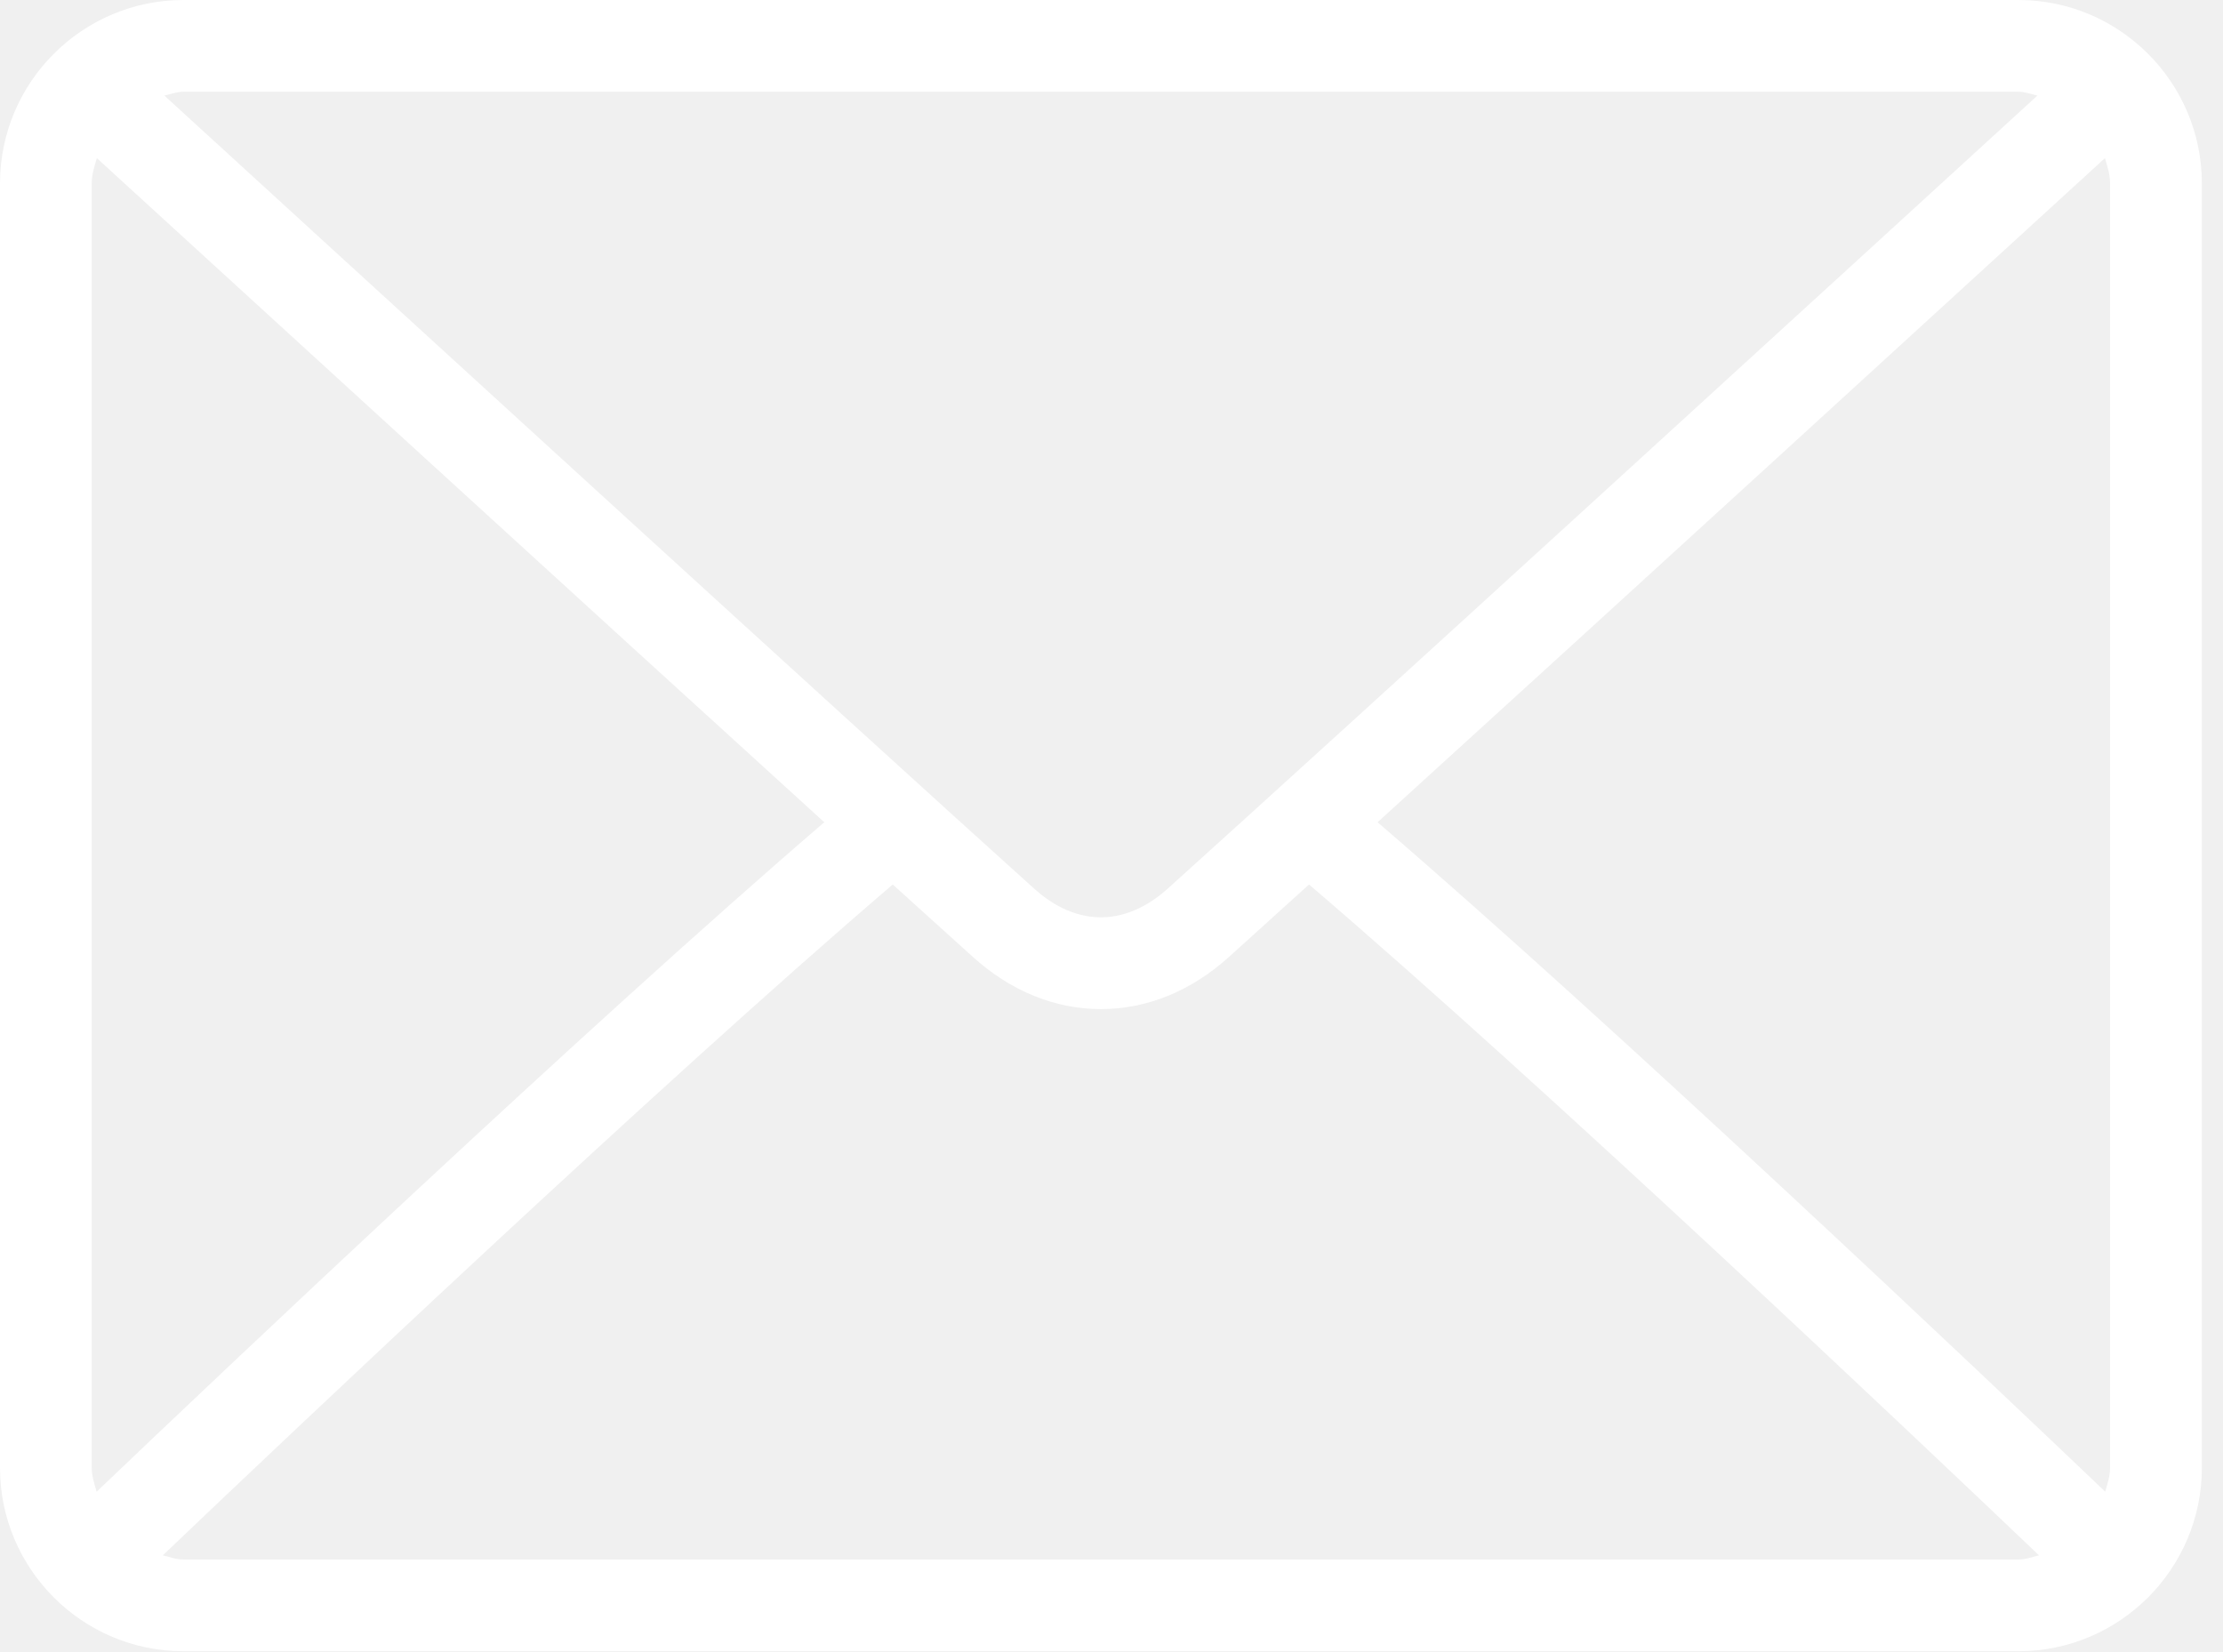
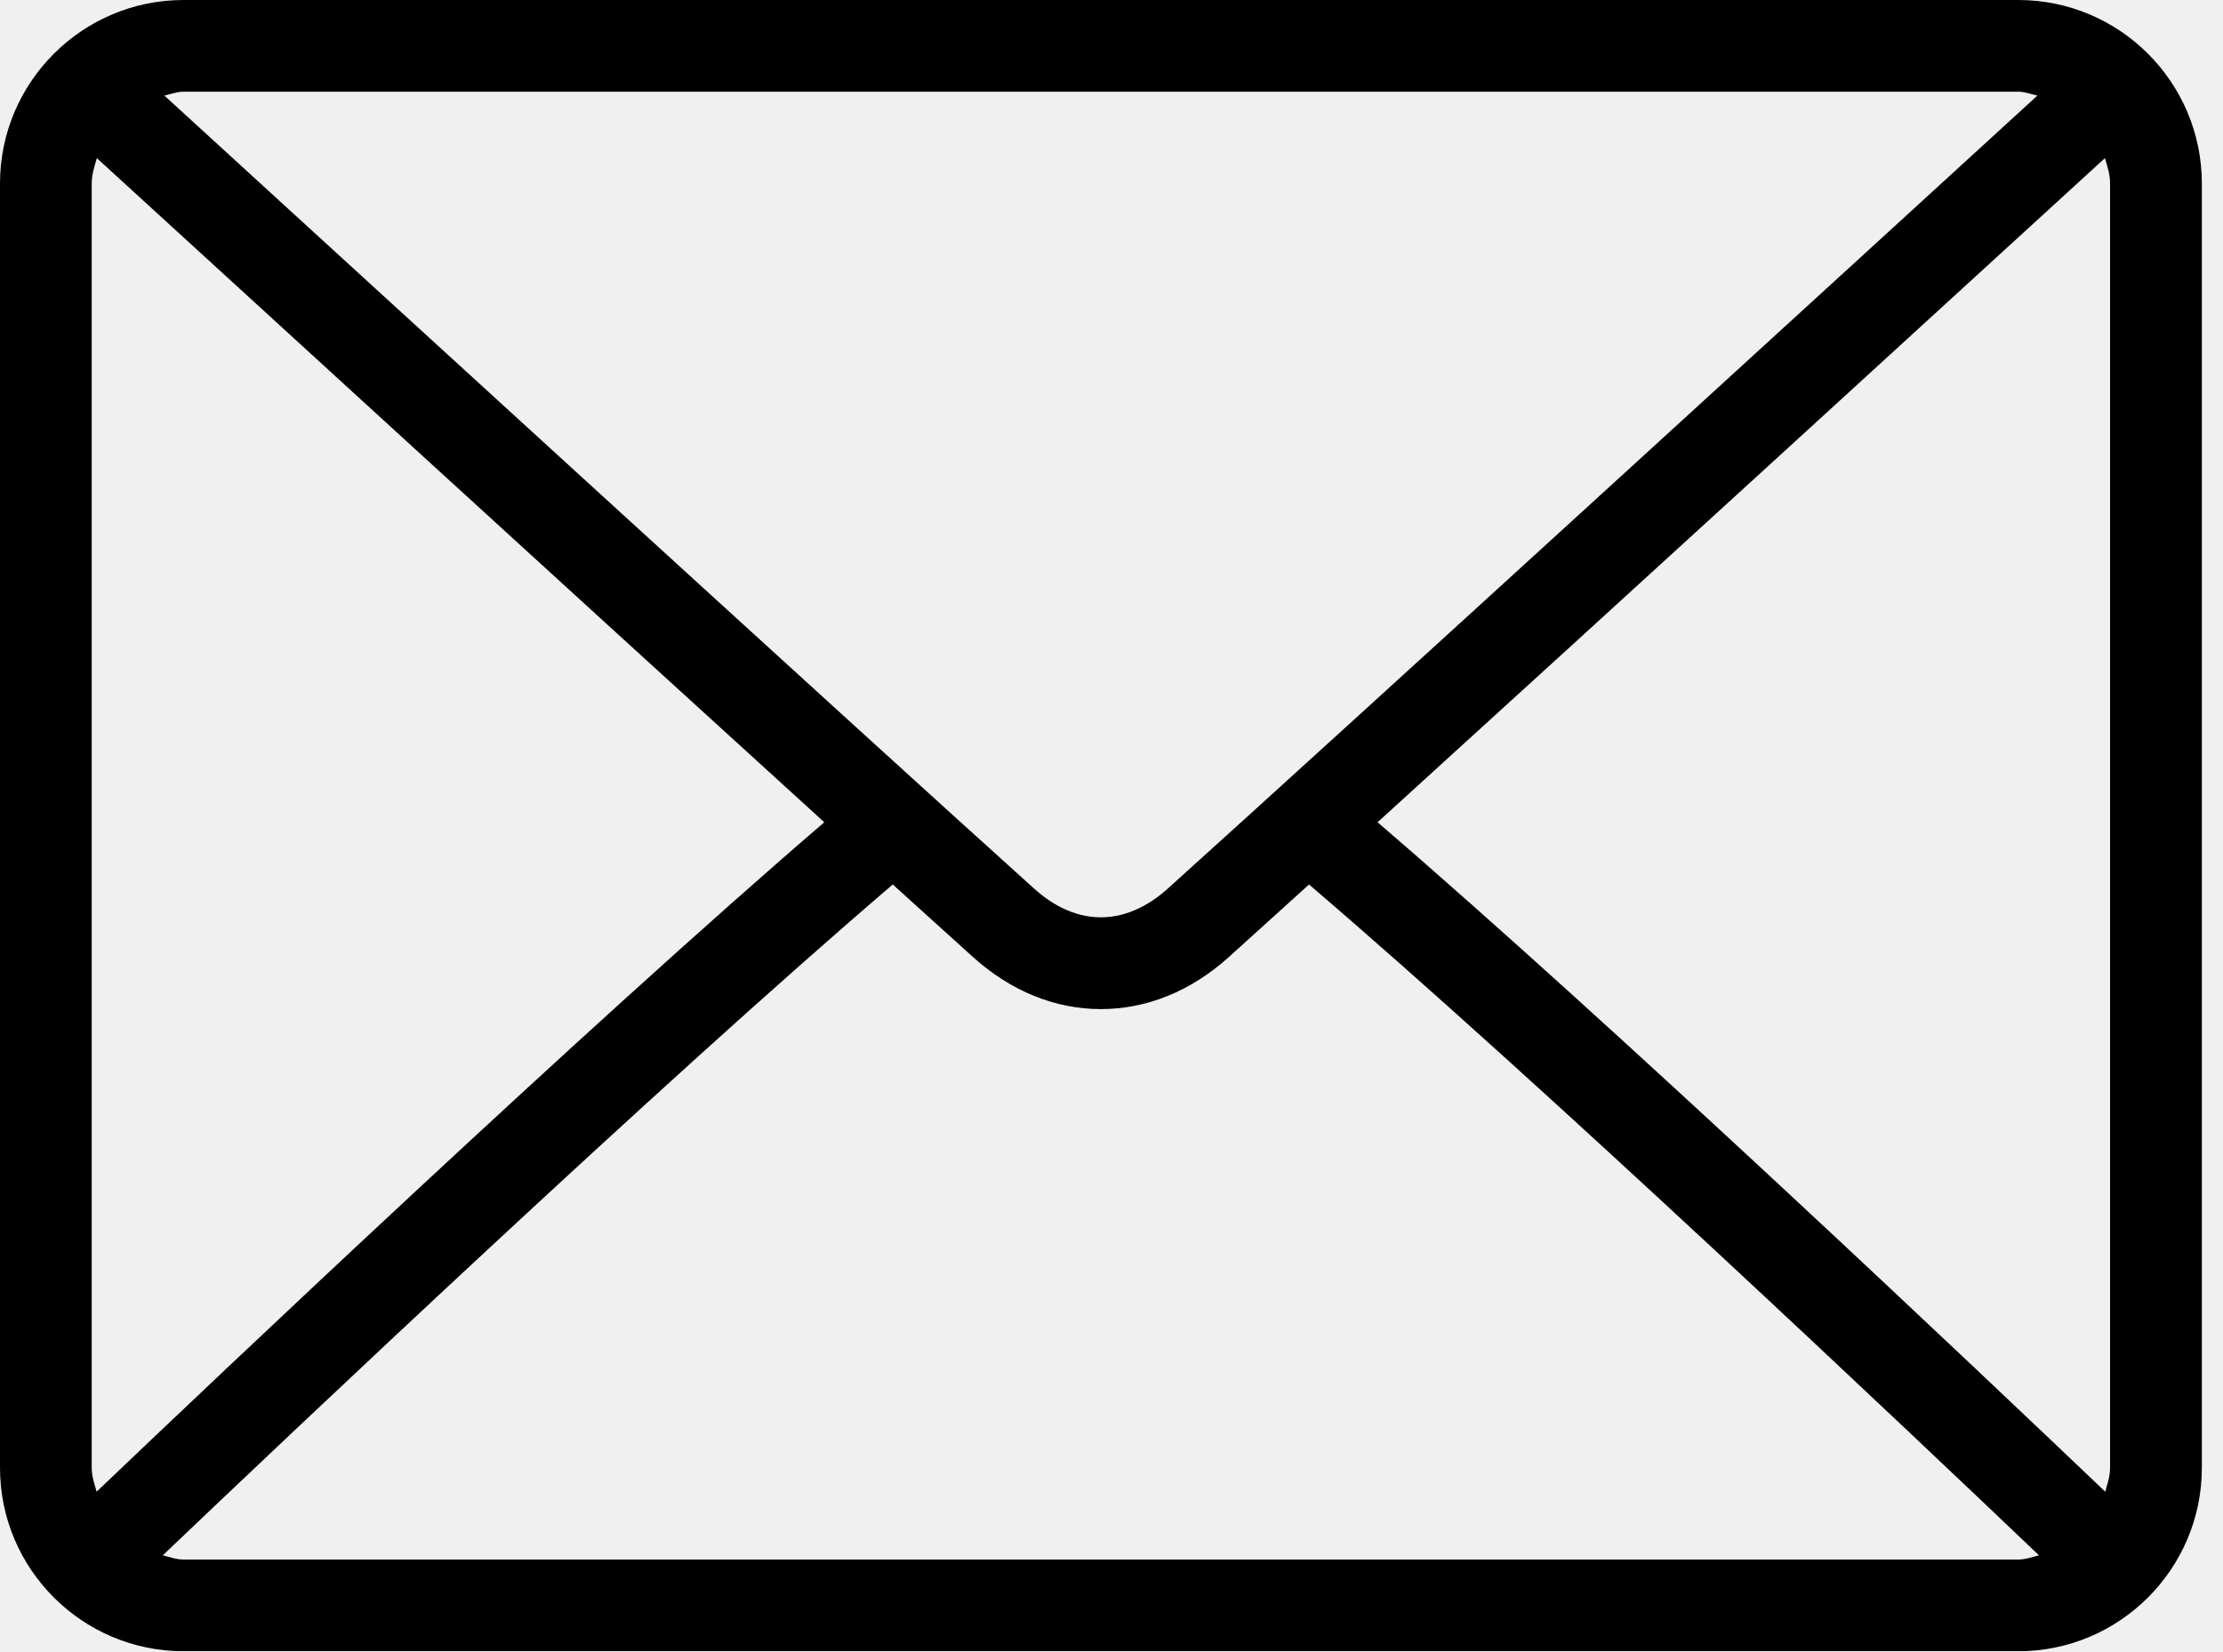
<svg xmlns="http://www.w3.org/2000/svg" width="35" height="26" viewBox="0 0 35 26" fill="none">
-   <g clip-path="url(#clip0_411_31)">
-     <path d="M31.778 0H2.889C1.296 0 0 1.296 0 2.889V23.111C0 24.704 1.296 26 2.889 26H31.778C33.371 26 34.667 24.704 34.667 23.111V2.889C34.667 1.296 33.371 0 31.778 0ZM2.889 1.444H31.778C31.884 1.444 31.978 1.483 32.078 1.505C29.577 3.794 21.284 11.381 18.381 13.996C18.154 14.2 17.788 14.444 17.333 14.444C16.878 14.444 16.512 14.2 16.285 13.995C13.383 11.381 5.089 3.793 2.588 1.505C2.688 1.483 2.782 1.444 2.889 1.444ZM1.444 23.111V2.889C1.444 2.747 1.487 2.619 1.525 2.49C3.44 4.242 9.226 9.535 12.978 12.947C9.238 16.16 3.45 21.648 1.521 23.488C1.487 23.365 1.444 23.245 1.444 23.111ZM31.778 24.556H2.889C2.774 24.556 2.671 24.515 2.563 24.49C4.557 22.589 10.382 17.07 14.056 13.927C14.535 14.361 14.973 14.757 15.318 15.068C15.913 15.605 16.61 15.889 17.333 15.889C18.057 15.889 18.754 15.605 19.348 15.069C19.693 14.758 20.131 14.361 20.61 13.927C24.285 17.069 30.109 22.588 32.103 24.49C31.996 24.515 31.893 24.556 31.778 24.556ZM33.222 23.111C33.222 23.244 33.18 23.365 33.146 23.488C31.216 21.647 25.428 16.16 21.689 12.947C25.441 9.536 31.227 4.242 33.141 2.49C33.18 2.619 33.222 2.747 33.222 2.889V23.111Z" fill="white" />
+   <g clip-path="url(#clip0_416_13)">
+     <mask id="mask0_416_13" style="mask-type:luminance" maskUnits="userSpaceOnUse" x="0" y="0" width="35" height="26">
+       <path d="M35 0H0V26H35V0Z" fill="white" />
+     </mask>
+     <g mask="url(#mask0_416_13)">
+       <path d="M31.778 0H2.889C1.296 0 0 1.296 0 2.889V23.111C0 24.704 1.296 26 2.889 26H31.778C33.371 26 34.667 24.704 34.667 23.111V2.889C34.667 1.296 33.371 0 31.778 0ZM2.889 1.444H31.778C31.884 1.444 31.978 1.483 32.078 1.505C29.577 3.794 21.284 11.381 18.381 13.996C18.154 14.2 17.788 14.444 17.333 14.444C16.878 14.444 16.512 14.2 16.285 13.995C13.383 11.381 5.089 3.793 2.588 1.505C2.688 1.483 2.782 1.444 2.889 1.444ZM1.444 23.111V2.889C1.444 2.747 1.487 2.619 1.525 2.49C3.44 4.242 9.226 9.535 12.978 12.947C9.238 16.16 3.45 21.648 1.521 23.488C1.487 23.365 1.444 23.245 1.444 23.111ZM31.778 24.556H2.889C2.774 24.556 2.671 24.515 2.563 24.49C4.557 22.589 10.382 17.07 14.056 13.927C14.535 14.361 14.973 14.757 15.318 15.068C15.913 15.605 16.61 15.889 17.333 15.889C18.057 15.889 18.754 15.605 19.348 15.069C19.693 14.758 20.131 14.361 20.61 13.927C24.285 17.069 30.109 22.588 32.103 24.49C31.996 24.515 31.893 24.556 31.778 24.556ZM33.222 23.111C33.222 23.244 33.18 23.365 33.146 23.488C31.216 21.647 25.428 16.16 21.689 12.947C25.441 9.536 31.227 4.242 33.141 2.49C33.18 2.619 33.222 2.747 33.222 2.889V23.111Z" fill="black" />
+     </g>
  </g>
  <defs>
-     <clipPath id="clip0_411_31">
+     <clipPath id="clip0_416_13">
      <rect width="35" height="26" fill="white" />
    </clipPath>
  </defs>
</svg>
